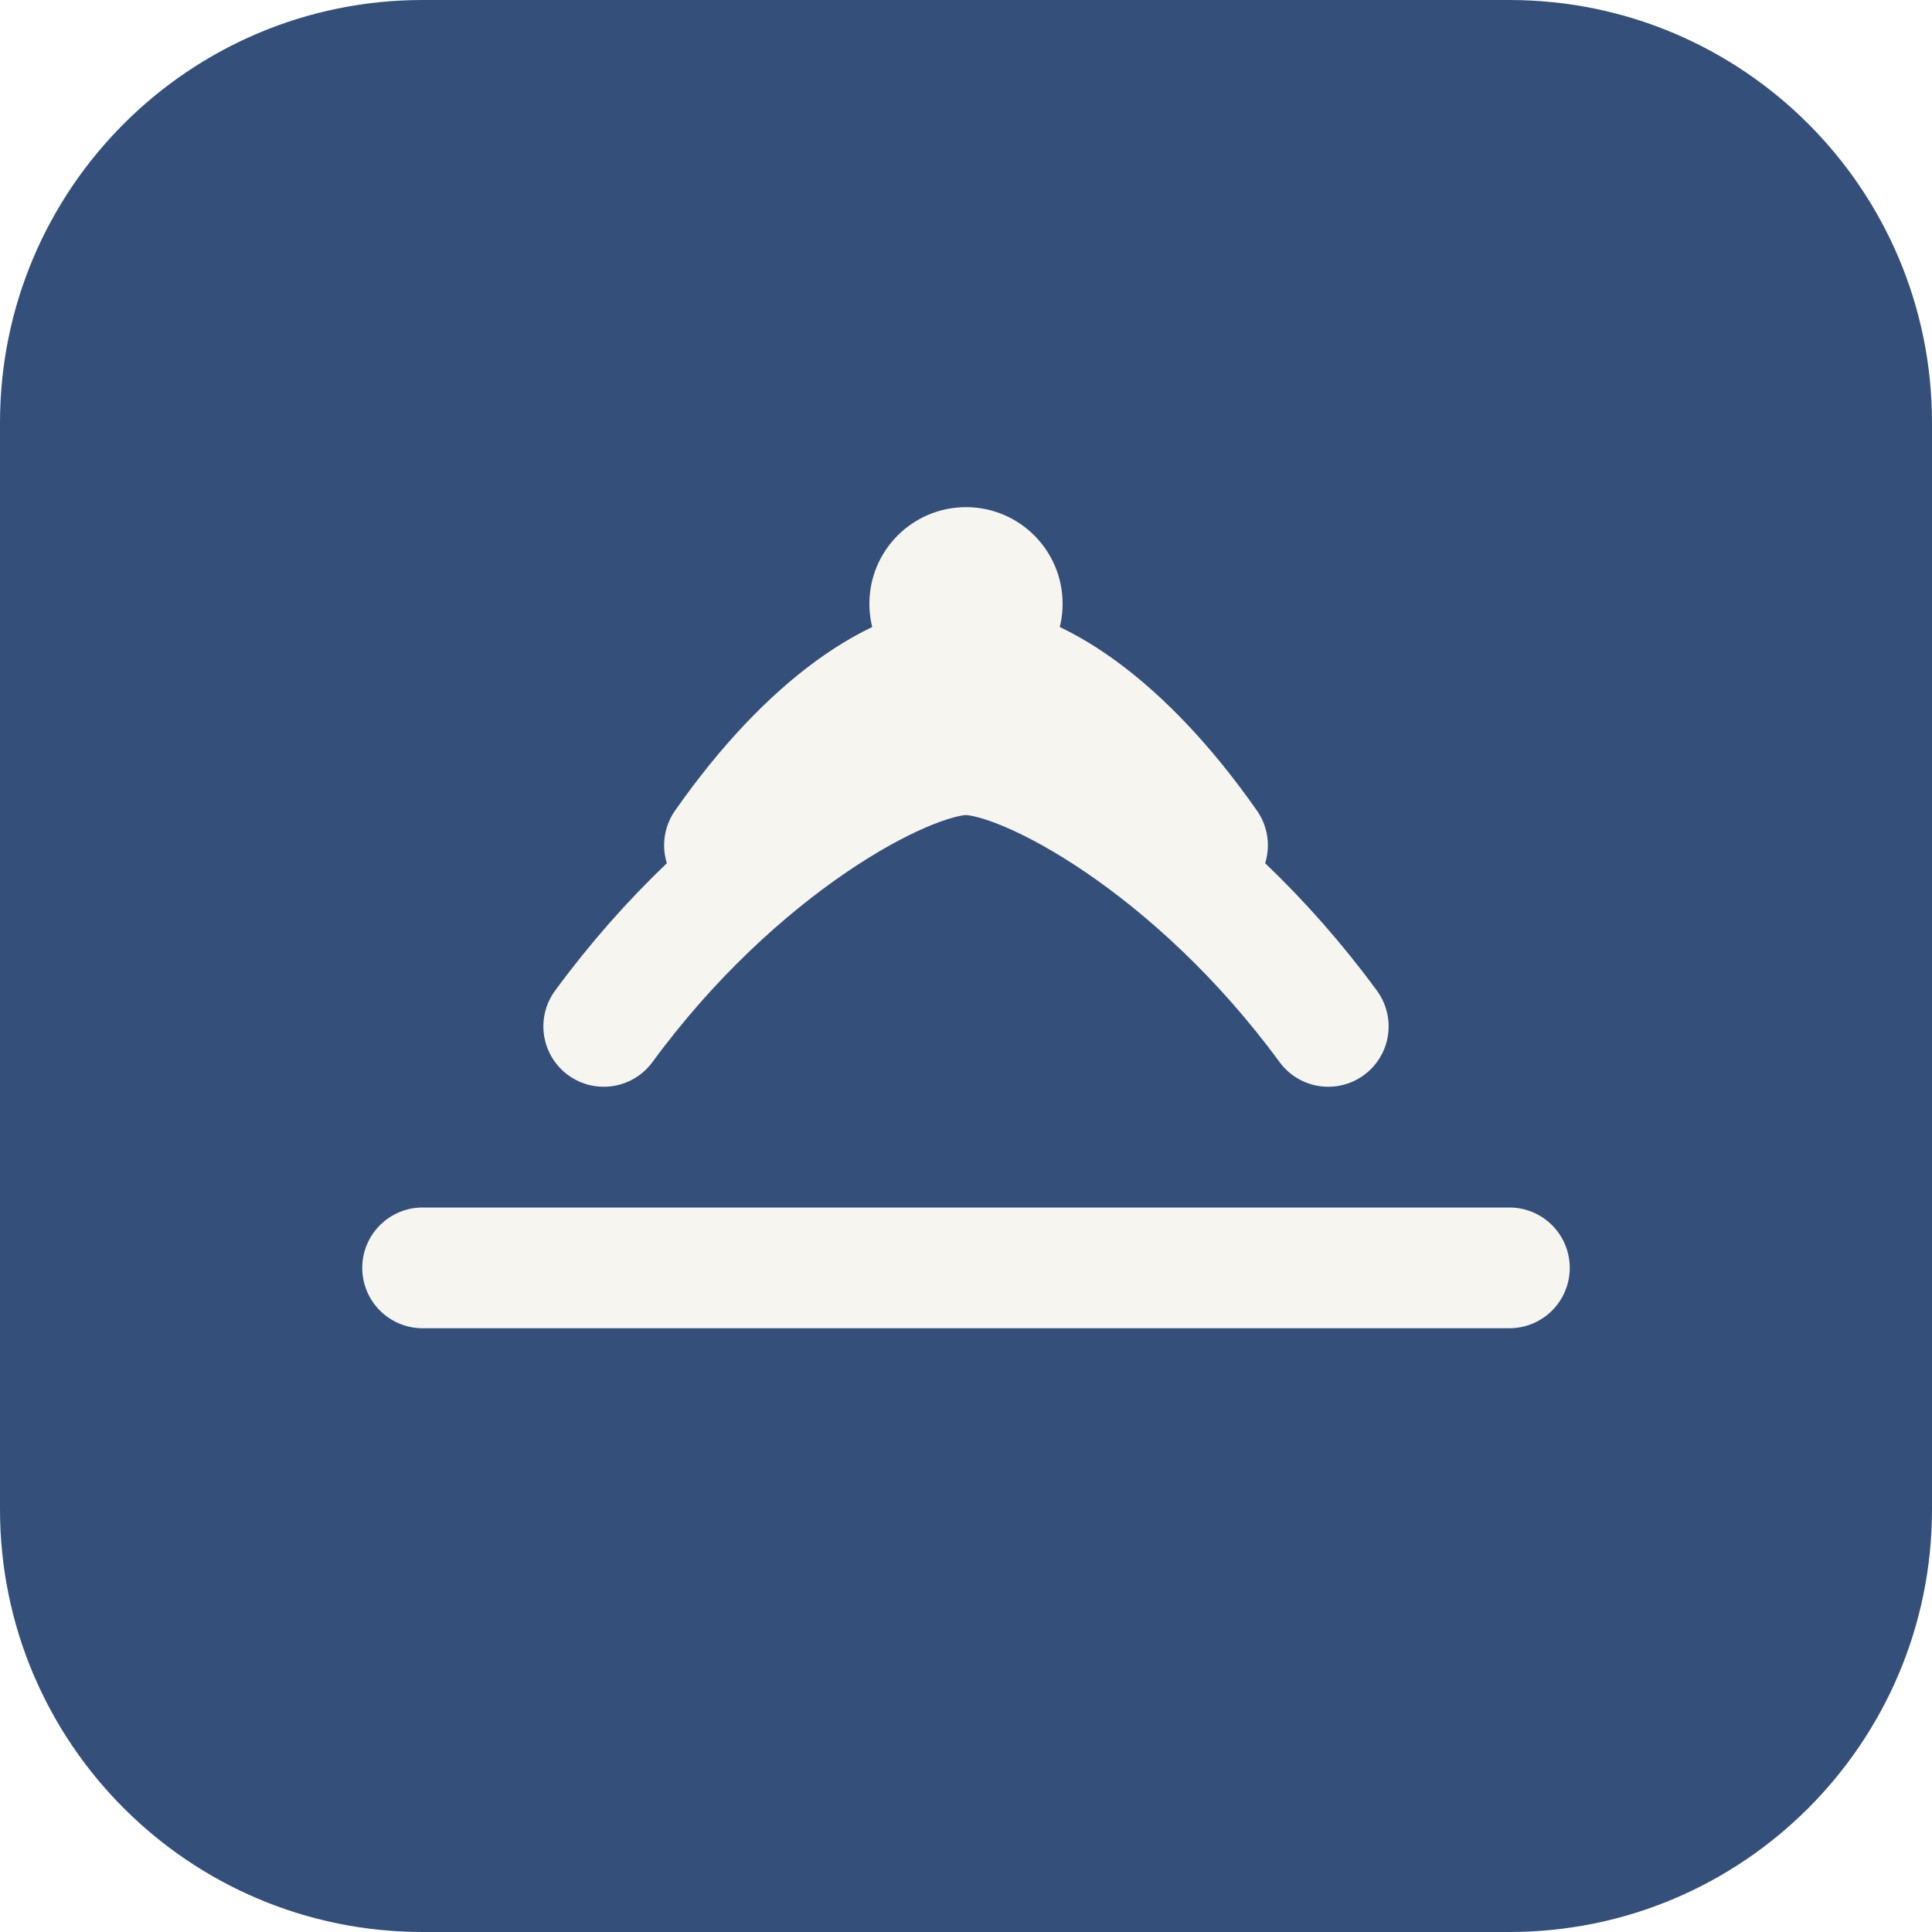
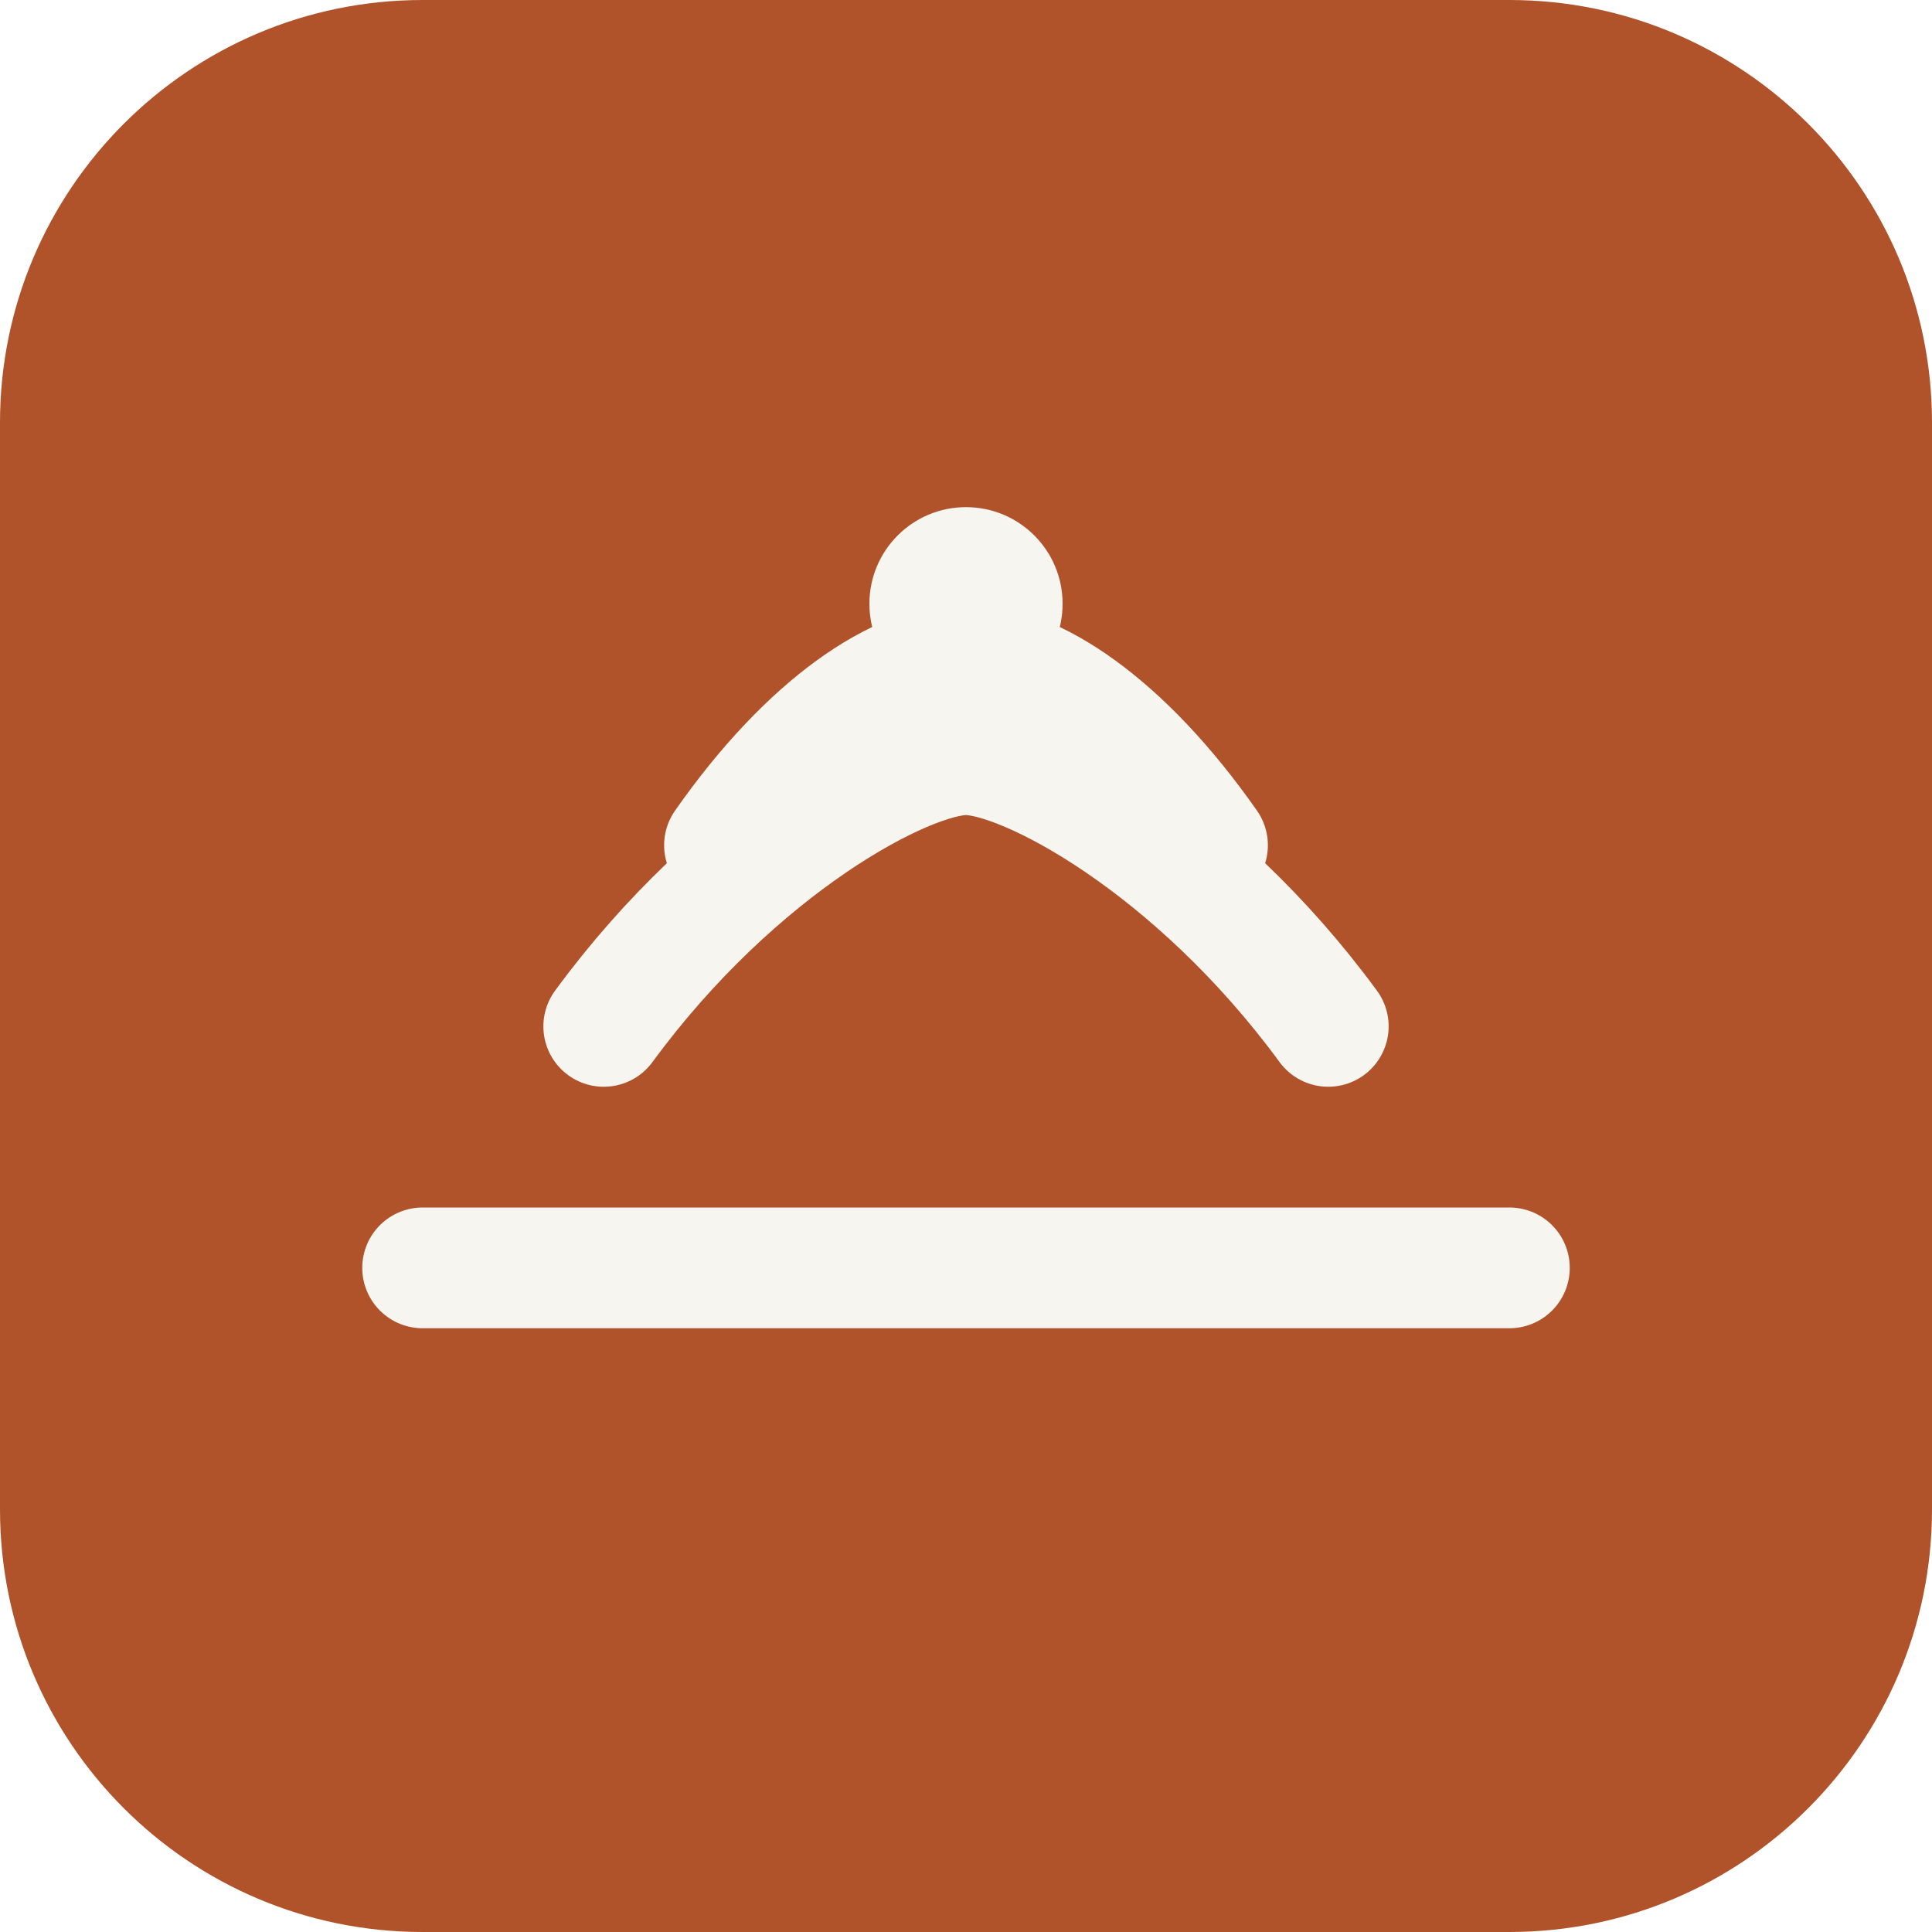
<svg xmlns="http://www.w3.org/2000/svg" viewBox="0 0 64 64" role="img" aria-label="Morning light exploration">
-   <rect width="64" height="64" rx="14" fill="#34507A" />
+   <rect width="64" height="64" rx="14" fill="#B0532A" />
  <path fill="none" stroke="#F7F5F0" stroke-width="4" stroke-linecap="round" d="M14 42h36" />
  <path fill="none" stroke="#F7F5F0" stroke-width="4" stroke-linecap="round" d="M20 34c4.4-6 10-9 12-9s7.6 3 12 9" />
  <path fill="none" stroke="#F7F5F0" stroke-width="4" stroke-linecap="round" d="M24 28c2.8-4 5.8-6 8-6s5.2 2 8 6" />
  <circle cx="32" cy="20" r="3.2" fill="#F7F5F0" />
</svg>
